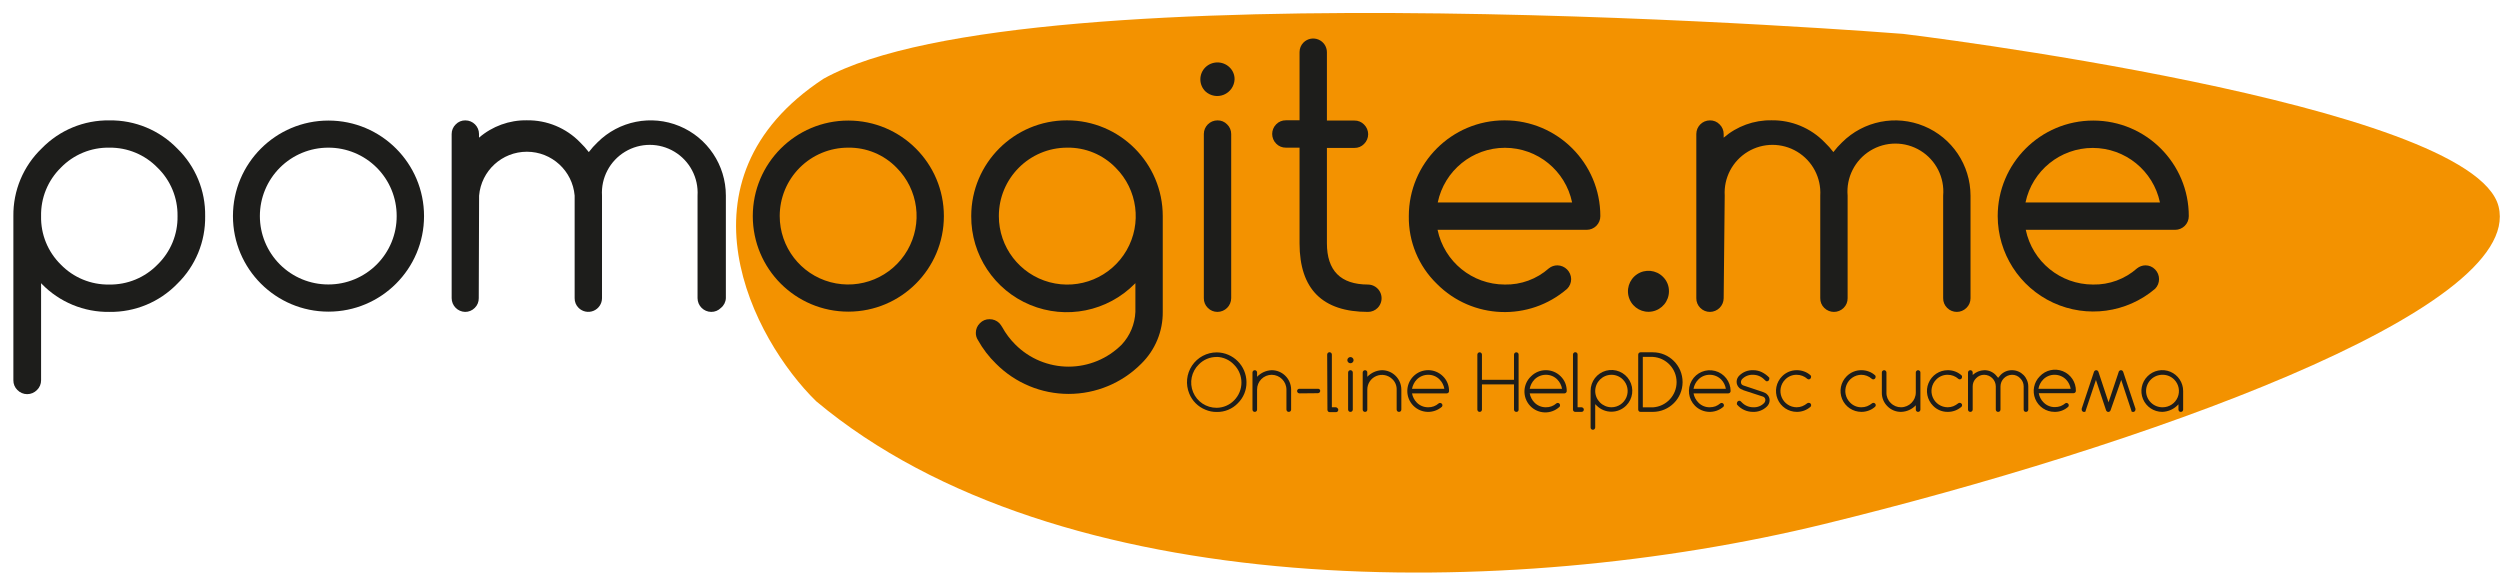
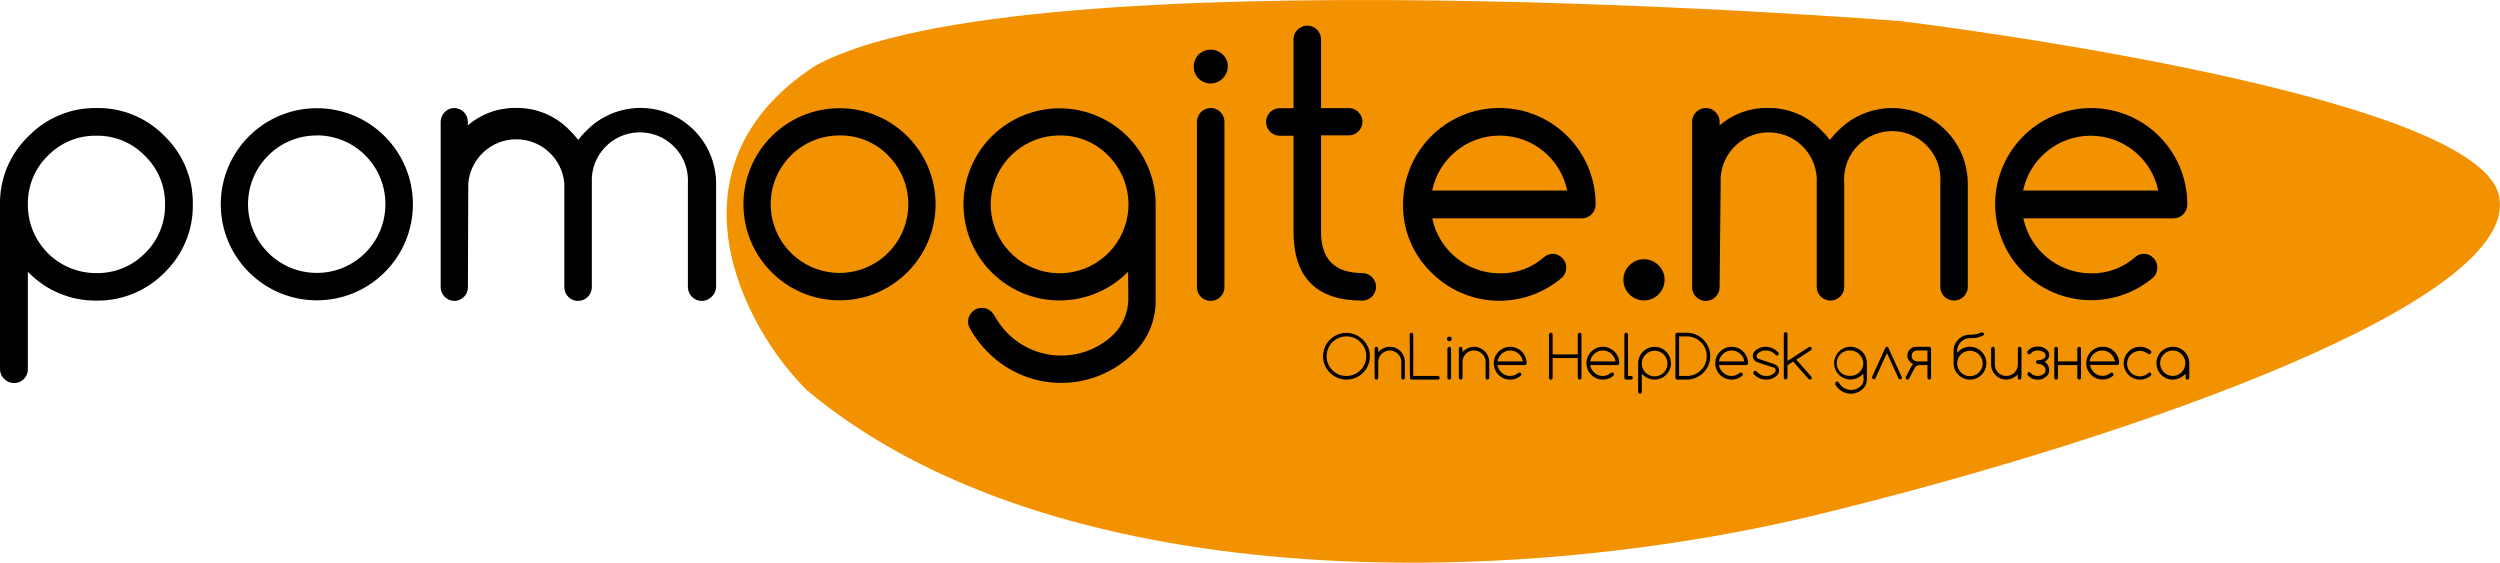
- <svg xmlns="http://www.w3.org/2000/svg" viewBox="0 0 287.83 65.91">
+ <svg xmlns="http://www.w3.org/2000/svg" viewBox="0 0 286.27 64.43">
  <defs>
-     <style>.a{fill:#f39200;}.b{fill:#1d1d1b;}</style>
+     <style>.a{fill:#f39200;}</style>
  </defs>
-   <path class="a" d="M219.11,3.9s-100.67-8-124.3,5.17c-17.72,11.65-8.12,30-.85,37.12,27.94,23.37,79.78,23,116,14.16s80.67-24.57,77.71-36.56S219.11,3.9,219.11,3.9Z" />
-   <path class="b" d="M4.73,43.78a1.53,1.53,0,0,1-.47,1.12A1.57,1.57,0,0,1,2,44.9a1.52,1.52,0,0,1-.46-1.12V24.88A10.61,10.61,0,0,1,4.8,17.09a10.65,10.65,0,0,1,7.8-3.23,10.66,10.66,0,0,1,7.8,3.23,10.61,10.61,0,0,1,3.22,7.79,10.62,10.62,0,0,1-3.22,7.8,10.66,10.66,0,0,1-7.8,3.23,10.65,10.65,0,0,1-7.8-3.23l-.07-.08Zm0-18.9A7.59,7.59,0,0,0,7,30.46a7.59,7.59,0,0,0,5.57,2.3,7.59,7.59,0,0,0,5.57-2.3,7.59,7.59,0,0,0,2.3-5.58,7.59,7.59,0,0,0-2.3-5.57A7.59,7.59,0,0,0,12.6,17,7.59,7.59,0,0,0,7,19.31,7.59,7.59,0,0,0,4.73,24.88Z" />
-   <path class="b" d="M48.82,24.88a11,11,0,0,1-11,11,11,11,0,0,1-11-11,11,11,0,0,1,11-11,11,11,0,0,1,11,11ZM37.8,17a7.87,7.87,0,0,0-7.88,7.87,7.87,7.87,0,0,0,7.88,7.88,7.85,7.85,0,0,0,7.87-7.88A7.85,7.85,0,0,0,37.8,17Z" />
-   <path class="b" d="M55.12,34.33a1.52,1.52,0,0,1-.46,1.12,1.55,1.55,0,0,1-1.11.46A1.59,1.59,0,0,1,52,34.33V15.43a1.52,1.52,0,0,1,.47-1.11,1.49,1.49,0,0,1,1.11-.46,1.57,1.57,0,0,1,1.57,1.57v.42a8.25,8.25,0,0,1,5.52-2,8.36,8.36,0,0,1,6.12,2.54,10.15,10.15,0,0,1,1,1.12,9.27,9.27,0,0,1,1-1.12,8.66,8.66,0,0,1,14.78,6.12V34.33A1.52,1.52,0,0,1,83,35.45a1.55,1.55,0,0,1-1.11.46,1.59,1.59,0,0,1-1.58-1.58V22.52a5.51,5.51,0,1,0-11,0V34.33a1.58,1.58,0,0,1-2.69,1.12,1.52,1.52,0,0,1-.46-1.12V22.52a5.52,5.52,0,0,0-11,0Z" />
-   <path class="b" d="M108.67,24.88a11,11,0,1,1-22,0,11,11,0,0,1,22,0ZM97.65,17a7.87,7.87,0,0,0-7.88,7.87,7.88,7.88,0,1,0,13.45-5.57A7.61,7.61,0,0,0,97.65,17Z" />
-   <path class="b" d="M130.72,32.6l-.08.08a11,11,0,0,1-18.82-7.8,11,11,0,0,1,22.05,0v11a8.24,8.24,0,0,1-2.48,6,11.79,11.79,0,0,1-16.71,0,11.68,11.68,0,0,1-2.09-2.73,1.45,1.45,0,0,1-.24-.83,1.52,1.52,0,0,1,.47-1.11,1.49,1.49,0,0,1,1.11-.46,1.56,1.56,0,0,1,1.12.45,2.69,2.69,0,0,1,.34.47,8.79,8.79,0,0,0,1.51,2,8.65,8.65,0,0,0,12.25,0,5.88,5.88,0,0,0,1.57-3.76ZM122.85,17A7.87,7.87,0,0,0,115,24.88a7.88,7.88,0,1,0,13.45-5.57A7.61,7.61,0,0,0,122.85,17Z" />
-   <path class="b" d="M142.14,9.13a2,2,0,0,1-3.36,1.39,1.94,1.94,0,0,1,0-2.77,2,2,0,0,1,2.78,0A1.87,1.87,0,0,1,142.14,9.13Zm-3.54,6.3a1.57,1.57,0,0,1,1.57-1.57,1.48,1.48,0,0,1,1.11.46,1.52,1.52,0,0,1,.47,1.11v18.9a1.59,1.59,0,0,1-1.58,1.58,1.55,1.55,0,0,1-1.11-.46,1.52,1.52,0,0,1-.46-1.12Z" />
-   <path class="b" d="M157.5,32.76a1.58,1.58,0,0,1,1.11,2.69,1.55,1.55,0,0,1-1.11.46q-7.87,0-7.88-7.88V17h-1.57a1.52,1.52,0,0,1-1.12-.46,1.58,1.58,0,0,1,0-2.23,1.52,1.52,0,0,1,1.12-.46h1.57V6a1.55,1.55,0,0,1,.46-1.11A1.58,1.58,0,0,1,152.77,6v7.88h3.17a1.49,1.49,0,0,1,1.11.46,1.56,1.56,0,0,1,0,2.23,1.49,1.49,0,0,1-1.11.46h-3.17V28Q152.77,32.75,157.5,32.76Z" />
-   <path class="b" d="M179.31,30.55a1.61,1.61,0,0,1,1.58,1.58,1.57,1.57,0,0,1-.46,1.12,11,11,0,0,1-15-.57,10.63,10.63,0,0,1-3.23-7.8,11,11,0,0,1,22.05,0,1.57,1.57,0,0,1-1.57,1.58H165.51a7.91,7.91,0,0,0,7.74,6.3,7.42,7.42,0,0,0,5.08-1.87A1.56,1.56,0,0,1,179.31,30.55ZM181,23.31a7.9,7.9,0,0,0-15.47,0Z" />
-   <path class="b" d="M192.15,33.55a2.36,2.36,0,1,1-.69-1.68A2.28,2.28,0,0,1,192.15,33.55Z" />
-   <path class="b" d="M198.45,34.33a1.59,1.59,0,0,1-1.58,1.58,1.55,1.55,0,0,1-1.11-.46,1.52,1.52,0,0,1-.46-1.12V15.43a1.57,1.57,0,0,1,1.57-1.57,1.49,1.49,0,0,1,1.11.46,1.52,1.52,0,0,1,.47,1.11v.42a8.23,8.23,0,0,1,5.51-2,8.34,8.34,0,0,1,6.12,2.54,9.27,9.27,0,0,1,1,1.12,9.17,9.17,0,0,1,1-1.12,8.67,8.67,0,0,1,14.79,6.12V34.33a1.53,1.53,0,0,1-.47,1.12,1.57,1.57,0,0,1-2.22,0,1.52,1.52,0,0,1-.46-1.12V22.52a5.52,5.52,0,1,0-11,0V34.33a1.52,1.52,0,0,1-.46,1.12,1.58,1.58,0,0,1-2.23,0,1.52,1.52,0,0,1-.46-1.12V22.52a5.51,5.51,0,1,0-11,0Z" />
-   <path class="b" d="M247,30.55a1.53,1.53,0,0,1,1.12.47,1.59,1.59,0,0,1,0,2.23A11,11,0,0,1,230,24.88a11,11,0,1,1,22,0,1.57,1.57,0,0,1-1.57,1.58H233.23a7.91,7.91,0,0,0,7.74,6.3,7.42,7.42,0,0,0,5.08-1.87A1.6,1.6,0,0,1,247,30.55Zm1.68-7.24a7.91,7.91,0,0,0-15.48,0Z" />
-   <path class="b" d="M143.51,44a3.32,3.32,0,0,1-1,2.43,3.27,3.27,0,0,1-2.42,1,3.19,3.19,0,0,1-1.31-.26,3.35,3.35,0,0,1-1.86-1.86,3.43,3.43,0,0,1,3.17-4.74A3.45,3.45,0,0,1,143.51,44Zm-3.43-2.9a2.83,2.83,0,0,0-2.05.85,2.91,2.91,0,0,0,2.05,5,2.83,2.83,0,0,0,2-.85,2.91,2.91,0,0,0,0-4.11A2.83,2.83,0,0,0,140.08,41.09Z" />
-   <path class="b" d="M144.2,42.89a.27.27,0,0,1,.27-.27.25.25,0,0,1,.18.08.22.22,0,0,1,.08.19v.49a2.45,2.45,0,0,1,1.69-.76,2.24,2.24,0,0,1,2.23,2.23v2.31a.29.29,0,0,1-.08.19.28.28,0,0,1-.19.07.25.25,0,0,1-.19-.07.29.29,0,0,1-.08-.19V44.85a1.71,1.71,0,0,0-1.69-1.7,1.69,1.69,0,0,0-1.69,1.7v2.31a.25.25,0,0,1-.08.19.24.24,0,0,1-.18.07.25.25,0,0,1-.19-.07.29.29,0,0,1-.08-.19Z" />
-   <path class="b" d="M149.61,45.29a.26.26,0,0,1-.19-.08.22.22,0,0,1-.08-.19.24.24,0,0,1,.08-.19.25.25,0,0,1,.19-.07h2.13a.26.26,0,0,1,.19.07A.27.27,0,0,1,152,45a.26.26,0,0,1-.08.19.27.27,0,0,1-.19.08Z" />
-   <path class="b" d="M152.8,40.82a.27.27,0,0,1,.08-.19.26.26,0,0,1,.19-.08.29.29,0,0,1,.19.08.27.27,0,0,1,.08.19v6.07h.44A.27.27,0,0,1,154,47a.26.26,0,0,1,.08.19.29.29,0,0,1-.08.19.26.26,0,0,1-.19.07h-.71a.25.25,0,0,1-.19-.07.29.29,0,0,1-.08-.19Z" />
-   <path class="b" d="M155.84,41.46a.36.36,0,0,1-.11.26.36.36,0,0,1-.5,0,.36.36,0,0,1-.11-.26.36.36,0,0,1,.11-.25.36.36,0,0,1,.5,0A.36.36,0,0,1,155.84,41.46Zm-.63,1.43a.27.27,0,0,1,.27-.27.27.27,0,0,1,.19.08.26.26,0,0,1,.08.19v4.27a.29.29,0,0,1-.08.19.26.26,0,0,1-.19.07.25.25,0,0,1-.19-.07.29.29,0,0,1-.08-.19Z" />
-   <path class="b" d="M156.89,42.89a.27.27,0,0,1,.27-.27.29.29,0,0,1,.19.08.25.25,0,0,1,.07.19v.49a2.45,2.45,0,0,1,1.69-.76,2.24,2.24,0,0,1,2.23,2.23v2.31a.29.29,0,0,1-.08.19.28.28,0,0,1-.19.07.25.25,0,0,1-.19-.07.29.29,0,0,1-.08-.19V44.85a1.59,1.59,0,0,0-.5-1.2,1.69,1.69,0,0,0-2.88,1.2v2.31a.24.24,0,0,1-.26.26.25.25,0,0,1-.19-.07.29.29,0,0,1-.08-.19Z" />
-   <path class="b" d="M165.8,46.39a.27.27,0,0,1,.19.08.26.26,0,0,1,.08.19.27.27,0,0,1-.07.18,2.41,2.41,0,0,1-3.27-.12,2.4,2.4,0,0,1,3.4-3.4,2.32,2.32,0,0,1,.7,1.7.25.25,0,0,1-.07.19.29.29,0,0,1-.19.08h-4a2,2,0,0,0,.54,1.05,1.8,1.8,0,0,0,1.32.55,1.75,1.75,0,0,0,1.2-.44A.27.27,0,0,1,165.8,46.39Zm.49-1.63a2,2,0,0,0-.54-1.06,1.8,1.8,0,0,0-1.32-.55,1.84,1.84,0,0,0-1.32.55,2.11,2.11,0,0,0-.54,1.06Z" />
-   <path class="b" d="M170.09,40.83a.27.27,0,0,1,.27-.27.25.25,0,0,1,.18.08.26.26,0,0,1,.08.19v2.9h3.69v-2.9a.26.26,0,0,1,.08-.19.27.27,0,0,1,.19-.08.29.29,0,0,1,.19.08.25.25,0,0,1,.07.19v6.33a.24.24,0,0,1-.26.26.26.26,0,0,1-.19-.07.29.29,0,0,1-.08-.19v-2.9h-3.69v2.9a.29.29,0,0,1-.08.19.24.24,0,0,1-.18.07.25.25,0,0,1-.19-.07.29.29,0,0,1-.08-.19Z" />
-   <path class="b" d="M179.35,46.39a.27.27,0,0,1,.19.08.25.25,0,0,1,.07.19.26.26,0,0,1-.06.18,2.4,2.4,0,0,1-3.27-3.52,2.41,2.41,0,0,1,3.4,0,2.32,2.32,0,0,1,.7,1.7.22.22,0,0,1-.08.19.25.25,0,0,1-.18.08h-4a2,2,0,0,0,.54,1.05,1.8,1.8,0,0,0,1.32.55,1.75,1.75,0,0,0,1.2-.44A.27.27,0,0,1,179.35,46.39Zm.49-1.63a2,2,0,0,0-.54-1.06,1.8,1.8,0,0,0-1.32-.55,1.84,1.84,0,0,0-1.32.55,2.11,2.11,0,0,0-.54,1.06Z" />
-   <path class="b" d="M181.1,40.82a.24.24,0,0,1,.08-.19.25.25,0,0,1,.18-.08.3.3,0,0,1,.2.08.26.26,0,0,1,.07.19v6.07h.45a.29.29,0,0,1,.19.08.26.26,0,0,1,.08.19.29.29,0,0,1-.08.19.28.28,0,0,1-.19.07h-.72a.24.24,0,0,1-.18-.07.25.25,0,0,1-.08-.19Z" />
-   <path class="b" d="M183.66,49.21a.26.26,0,0,1-.08.19.22.22,0,0,1-.19.08.24.24,0,0,1-.19-.08.25.25,0,0,1-.07-.19V45a2.4,2.4,0,1,1,4.09,1.7,2.4,2.4,0,0,1-3.39,0l-.17-.17Zm0-4.19a1.88,1.88,0,0,0,1.87,1.87,1.87,1.87,0,0,0,1.32-3.19,1.84,1.84,0,0,0-1.32-.55A1.88,1.88,0,0,0,183.66,45Z" />
-   <path class="b" d="M190.29,40.56a3.43,3.43,0,0,1,0,6.86h-1.41a.25.25,0,0,1-.19-.07.29.29,0,0,1-.08-.19V40.83a.27.27,0,0,1,.27-.27Zm0,6.34a2.91,2.91,0,0,0,0-5.81h-1.15V46.9Z" />
-   <path class="b" d="M198.21,46.39a.27.27,0,0,1,.27.27.23.23,0,0,1-.07.18,2.4,2.4,0,0,1-3.26-.12,2.4,2.4,0,1,1,4.1-1.7.27.27,0,0,1-.27.27h-4a2,2,0,0,0,.55,1.05,1.77,1.77,0,0,0,1.32.55,2,2,0,0,0,.65-.11,2.06,2.06,0,0,0,.55-.33A.25.25,0,0,1,198.21,46.39Zm.49-1.63a2,2,0,0,0-.53-1.06,1.84,1.84,0,0,0-1.32-.55,1.8,1.8,0,0,0-1.32.55,2,2,0,0,0-.55,1.06Z" />
-   <path class="b" d="M200.76,44.94h0l-.33-.15a.62.62,0,0,1-.2-.15.94.94,0,0,1-.29-.69,1,1,0,0,1,.3-.7,2.15,2.15,0,0,1,1.61-.63,2.26,2.26,0,0,1,1,.23,3,3,0,0,1,.85.63.24.24,0,0,1,0,.15.27.27,0,0,1-.27.27.19.19,0,0,1-.16-.07l-.14-.13a1.8,1.8,0,0,0-1.32-.55,1.63,1.63,0,0,0-1.24.5.52.52,0,0,0-.13.37.41.41,0,0,0,.07.22.46.46,0,0,0,.21.14l2.19.73h0a2.73,2.73,0,0,1,.33.14.69.69,0,0,1,.2.15.92.92,0,0,1,.3.69,1,1,0,0,1-.31.71,2.17,2.17,0,0,1-1.61.62,2.39,2.39,0,0,1-1.84-.85.3.3,0,0,1,0-.16.27.27,0,0,1,.08-.19.26.26,0,0,1,.19-.08.22.22,0,0,1,.17.07l.13.13a1.8,1.8,0,0,0,1.32.55,1.61,1.61,0,0,0,1.24-.49.55.55,0,0,0,.14-.37.41.41,0,0,0-.28-.37Z" />
-   <path class="b" d="M208.26,46.38a.27.27,0,0,1,.19.08.26.26,0,0,1,.07.19.22.22,0,0,1-.08.19,2.3,2.3,0,0,1-.72.43,2.4,2.4,0,0,1-.84.15,2.4,2.4,0,0,1-1.7-4.1,2.36,2.36,0,0,1,1.7-.7,2.4,2.4,0,0,1,.84.15,2.19,2.19,0,0,1,.72.43l.07.09a.27.27,0,0,1,0,.12.27.27,0,0,1-.08.19.26.26,0,0,1-.19.08.26.26,0,0,1-.17-.07,1.83,1.83,0,0,0-1.22-.46,1.8,1.8,0,0,0-1.32.55,1.87,1.87,0,0,0,1.32,3.19,1.82,1.82,0,0,0,.65-.12,2.33,2.33,0,0,0,.57-.34A.28.28,0,0,1,208.26,46.38Z" />
-   <path class="b" d="M215.69,46.38a.27.27,0,0,1,.27.27.23.23,0,0,1-.09.19,2.19,2.19,0,0,1-.72.43,2.4,2.4,0,0,1-.84.15,2.4,2.4,0,0,1-1.7-4.1,2.36,2.36,0,0,1,1.7-.7,2.4,2.4,0,0,1,.84.15,2.19,2.19,0,0,1,.72.43l.07.09a.27.27,0,0,1,0,.12.27.27,0,0,1-.08.19.26.26,0,0,1-.19.08.26.26,0,0,1-.17-.07,1.83,1.83,0,0,0-1.22-.46A1.87,1.87,0,0,0,213,46.34a1.77,1.77,0,0,0,1.32.55,1.82,1.82,0,0,0,.65-.12,2.33,2.33,0,0,0,.57-.34A.28.28,0,0,1,215.69,46.38Z" />
-   <path class="b" d="M221.1,47.16a.26.26,0,0,1-.27.26.24.24,0,0,1-.18-.07.25.25,0,0,1-.08-.19v-.5a2.4,2.4,0,0,1-1.69.76,2.16,2.16,0,0,1-1.57-.64,2.14,2.14,0,0,1-.65-1.58V42.89a.22.22,0,0,1,.08-.19.25.25,0,0,1,.18-.08.27.27,0,0,1,.27.27V45.2a1.59,1.59,0,0,0,.49,1.19,1.63,1.63,0,0,0,1.2.5,1.71,1.71,0,0,0,1.69-1.69V42.89a.22.22,0,0,1,.08-.19.25.25,0,0,1,.18-.08.26.26,0,0,1,.19.08.22.22,0,0,1,.08.19Z" />
-   <path class="b" d="M225.64,46.38a.25.25,0,0,1,.18.08.24.24,0,0,1,.08.19.26.26,0,0,1-.08.19,2.35,2.35,0,0,1-1.56.58,2.3,2.3,0,0,1-1.7-.7,2.4,2.4,0,0,1,1.7-4.1,2.4,2.4,0,0,1,.84.15,2.3,2.3,0,0,1,.72.43l.07.09a.5.5,0,0,1,0,.12.26.26,0,0,1-.07.19.27.27,0,0,1-.19.08.24.24,0,0,1-.17-.07,1.83,1.83,0,0,0-1.22-.46,1.8,1.8,0,0,0-1.32.55,1.87,1.87,0,0,0,1.32,3.19,1.82,1.82,0,0,0,.65-.12,2.33,2.33,0,0,0,.57-.34A.25.25,0,0,1,225.64,46.38Z" />
-   <path class="b" d="M227.12,47.16a.29.29,0,0,1-.08.19.29.29,0,0,1-.38,0,.29.29,0,0,1-.08-.19V42.89a.26.26,0,0,1,.08-.19.27.27,0,0,1,.38,0,.26.26,0,0,1,.08.19v.28a2.06,2.06,0,0,1,1.33-.55,1.8,1.8,0,0,1,1.32.55,3.41,3.41,0,0,1,.28.33,3.41,3.41,0,0,1,.28-.33,1.8,1.8,0,0,1,1.32-.55,1.88,1.88,0,0,1,1.87,1.87v2.67a.29.29,0,0,1-.08.19.25.25,0,0,1-.19.07.26.26,0,0,1-.19-.07.28.28,0,0,1-.07-.19V44.49a1.29,1.29,0,0,0-.4-.94,1.25,1.25,0,0,0-.94-.4,1.35,1.35,0,0,0-1.33,1.34v2.67a.29.29,0,0,1-.08.19.26.26,0,0,1-.19.07.25.25,0,0,1-.19-.07.29.29,0,0,1-.08-.19V44.49a1.35,1.35,0,0,0-1.33-1.34,1.25,1.25,0,0,0-.94.4,1.28,1.28,0,0,0-.39.94Z" />
-   <path class="b" d="M237.92,46.39a.25.25,0,0,1,.18.08.22.22,0,0,1,.08.19.23.23,0,0,1-.07.18,2.27,2.27,0,0,1-1.56.58,2.4,2.4,0,0,1-1.7-4.1A2.4,2.4,0,0,1,239,45a.27.27,0,0,1-.27.27h-4a1.9,1.9,0,0,0,.54,1.05,1.77,1.77,0,0,0,1.32.55,2,2,0,0,0,.65-.11,2.06,2.06,0,0,0,.55-.33A.25.25,0,0,1,237.92,46.39Zm.48-1.63a2,2,0,0,0-.53-1.06,1.84,1.84,0,0,0-1.32-.55,1.8,1.8,0,0,0-1.32.55,2,2,0,0,0-.54,1.06Z" />
-   <path class="b" d="M242.47,47.22l-1.16-3.48-1.18,3.53a.22.22,0,0,1,0,.08.27.27,0,0,1-.19.08.27.27,0,0,1-.27-.27.52.52,0,0,1,0-.11l1.42-4.26a.35.35,0,0,1,.06-.09.27.27,0,0,1,.38,0,.24.24,0,0,1,.06.09l1.17,3.53,1.18-3.53a.15.15,0,0,1,.06-.09.26.26,0,0,1,.19-.08.27.27,0,0,1,.18.07.46.46,0,0,1,.07.1l1.42,4.26a.52.52,0,0,1,0,.11.27.27,0,0,1-.27.27.3.3,0,0,1-.2-.08.22.22,0,0,1,0-.08l-1.17-3.53L243,47.22a.32.32,0,0,1-.08.13.26.26,0,0,1-.19.08.25.25,0,0,1-.18-.08A.32.32,0,0,1,242.47,47.22Z" />
-   <path class="b" d="M250.81,46.55a2.61,2.61,0,0,1-1.86.87,2.4,2.4,0,0,1-1.7-4.1,2.4,2.4,0,0,1,4.1,1.7v2.14a.29.29,0,0,1-.08.19.25.25,0,0,1-.19.07.26.26,0,0,1-.19-.07.29.29,0,0,1-.08-.19ZM249,43.15A1.88,1.88,0,0,0,247.08,45,1.88,1.88,0,0,0,249,46.89a1.87,1.87,0,0,0,1.32-3.19A1.84,1.84,0,0,0,249,43.15Z" />
+   <path class="a" d="M217.57,2.41s-100.67-8-124.3,5.17c-17.72,11.65-8.12,30-.85,37.12,27.94,23.37,79.78,23,116,14.16s80.67-24.57,77.71-36.56S217.57,2.41,217.57,2.41Z" />
+   <path d="M3.19,42.29a1.5,1.5,0,0,1-.47,1.12,1.58,1.58,0,0,1-2.22,0l0,0A1.53,1.53,0,0,1,0,42.29V23.39A10.58,10.58,0,0,1,3.26,15.6a10.61,10.61,0,0,1,7.8-3.23,10.61,10.61,0,0,1,7.8,3.23,10.61,10.61,0,0,1,3.22,7.79,10.61,10.61,0,0,1-3.22,7.8,10.69,10.69,0,0,1-7.8,3.23,10.69,10.69,0,0,1-7.8-3.23l-.07-.08Zm0-18.9A7.8,7.8,0,0,0,11,31.27,7.61,7.61,0,0,0,16.6,29a7.59,7.59,0,0,0,2.3-5.58,7.57,7.57,0,0,0-2.3-5.57,7.55,7.55,0,0,0-5.54-2.31,7.57,7.57,0,0,0-5.6,2.31A7.6,7.6,0,0,0,3.19,23.39Z" />
+   <path d="M47.28,23.39a11,11,0,1,1-11-11A11,11,0,0,1,47.28,23.39Zm-11-7.88a7.87,7.87,0,0,0-7.88,7.86h0a7.88,7.88,0,0,0,7.86,7.88h0a7.85,7.85,0,0,0,7.87-7.83v-.05a7.84,7.84,0,0,0-7.83-7.87Z" />
+   <path d="M53.58,32.84A1.53,1.53,0,0,1,53.12,34a1.57,1.57,0,0,1-1.11.46,1.59,1.59,0,0,1-1.55-1.58V13.94a1.54,1.54,0,0,1,.47-1.11A1.46,1.46,0,0,1,52,12.37a1.57,1.57,0,0,1,1.57,1.57v.42a8.22,8.22,0,0,1,5.52-2,8.31,8.31,0,0,1,6.12,2.54,9.64,9.64,0,0,1,1,1.12,8.89,8.89,0,0,1,1-1.12A8.66,8.66,0,0,1,82,21V32.84A1.56,1.56,0,0,1,81.46,34a1.57,1.57,0,0,1-1.11.46,1.6,1.6,0,0,1-1.58-1.58V21a5.51,5.51,0,0,0-11-.67c0,.22,0,.45,0,.67V32.84A1.58,1.58,0,0,1,65.08,34a1.53,1.53,0,0,1-.46-1.12V21a5.52,5.52,0,0,0-11,0Z" />
+   <path d="M107.13,23.39a11,11,0,0,1-22,0h0a11,11,0,0,1,22,0Zm-11-7.88a7.87,7.87,0,0,0-7.88,7.86h0a7.88,7.88,0,1,0,13.45-5.57A7.59,7.59,0,0,0,96.11,15.51Z" />
+   <path d="M129.18,31.11l-.08.08a11,11,0,1,1,3.23-7.8v11a8.26,8.26,0,0,1-2.48,6,11.78,11.78,0,0,1-16.67,0l0,0a11.79,11.79,0,0,1-2.09-2.73,1.46,1.46,0,0,1-.24-.83,1.54,1.54,0,0,1,.47-1.11,1.46,1.46,0,0,1,1.11-.46,1.52,1.52,0,0,1,1.12.45,2.69,2.69,0,0,1,.34.47,8.91,8.91,0,0,0,1.51,2,8.64,8.64,0,0,0,12.23,0h0a5.87,5.87,0,0,0,1.57-3.76Zm-7.87-15.6a7.89,7.89,0,1,0,5.6,2.31A7.61,7.61,0,0,0,121.31,15.51Z" />
+   <path d="M140.6,7.64a2,2,0,0,1-2.07,1.92A2,2,0,0,1,137.24,9a2,2,0,0,1,0-2.75l0,0a2,2,0,0,1,2.78,0A1.85,1.85,0,0,1,140.6,7.64Zm-3.54,6.3a1.57,1.57,0,0,1,1.57-1.57h0a1.46,1.46,0,0,1,1.11.46,1.54,1.54,0,0,1,.47,1.11v18.9A1.58,1.58,0,0,1,137.52,34a1.53,1.53,0,0,1-.46-1.12Z" />
+   <path d="M156,31.27a1.58,1.58,0,0,1,1.57,1.59,1.63,1.63,0,0,1-.46,1.1,1.57,1.57,0,0,1-1.11.46q-7.87,0-7.88-7.88v-11h-1.57a1.52,1.52,0,0,1-1.12-.46,1.59,1.59,0,0,1,0-2.23,1.52,1.52,0,0,1,1.12-.46h1.57V4.51a1.53,1.53,0,0,1,.46-1.11,1.58,1.58,0,0,1,2.24,0,1.6,1.6,0,0,1,.45,1.1v7.88h3.17a1.46,1.46,0,0,1,1.11.46,1.54,1.54,0,0,1,0,2.2l0,0a1.49,1.49,0,0,1-1.11.46h-3.17v11Q151.23,31.25,156,31.27Z" />
+   <path d="M177.77,29.06a1.6,1.6,0,0,1,1.58,1.58,1.57,1.57,0,0,1-.46,1.12,11,11,0,0,1-15-.57,10.62,10.62,0,0,1-3.23-7.8,11,11,0,1,1,22.05,0A1.57,1.57,0,0,1,181.15,25H164a7.92,7.92,0,0,0,7.74,6.3,7.42,7.42,0,0,0,5.08-1.87A1.6,1.6,0,0,1,177.77,29.06Zm1.69-7.24a7.9,7.9,0,0,0-15.47,0Z" />
+   <path d="M190.61,32.06a2.36,2.36,0,1,1-2.35-2.38,2.39,2.39,0,0,1,1.66.7A2.3,2.3,0,0,1,190.61,32.06Z" />
+   <path d="M196.91,32.84A1.58,1.58,0,0,1,194.22,34a1.53,1.53,0,0,1-.46-1.12V13.94a1.57,1.57,0,0,1,1.57-1.57h0a1.46,1.46,0,0,1,1.11.46,1.54,1.54,0,0,1,.47,1.11v.42a8.19,8.19,0,0,1,5.51-2,8.31,8.31,0,0,1,6.12,2.54,8.89,8.89,0,0,1,1,1.12,8.89,8.89,0,0,1,1-1.12A8.67,8.67,0,0,1,225.33,21V32.84a1.5,1.5,0,0,1-.47,1.12,1.58,1.58,0,0,1-2.22,0,1.53,1.53,0,0,1-.46-1.12V21a5.52,5.52,0,0,0-11-.94,4.92,4.92,0,0,0,0,.94V32.84a1.53,1.53,0,0,1-.46,1.12,1.59,1.59,0,0,1-2.23,0,1.53,1.53,0,0,1-.46-1.12V21a5.51,5.51,0,0,0-11-.67c0,.22,0,.45,0,.67Z" />
+   <path d="M245.46,29.06a1.49,1.49,0,0,1,1.12.47,1.59,1.59,0,0,1,0,2.23,11,11,0,1,1,3.88-8.37h0A1.57,1.57,0,0,1,248.9,25H231.69a7.92,7.92,0,0,0,7.74,6.3,7.42,7.42,0,0,0,5.08-1.87A1.51,1.51,0,0,1,245.46,29.06Zm1.68-7.24a7.91,7.91,0,0,0-15.48,0Z" />
+   <path d="M156.86,40.79a2.67,2.67,0,0,1-3.71,2.47,2.76,2.76,0,0,1-.87-.58,2.94,2.94,0,0,1-.58-.87,2.51,2.51,0,0,1-.2-1,2.67,2.67,0,0,1,4.57-1.9A2.57,2.57,0,0,1,156.86,40.79Zm-2.68-2.27a2.25,2.25,0,0,0-2.27,2.27,2.19,2.19,0,0,0,.66,1.6,2.21,2.21,0,0,0,1.61.66,2.27,2.27,0,0,0,2.27-2.26,2.22,2.22,0,0,0-.67-1.61A2.19,2.19,0,0,0,154.18,38.52Z" />
+   <path d="M157.4,39.92a.21.21,0,0,1,.21-.21.2.2,0,0,1,.14.06.21.21,0,0,1,.07.15v.39a1.87,1.87,0,0,1,1.32-.6,1.64,1.64,0,0,1,1.22.51,1.68,1.68,0,0,1,.51,1.23v1.81a.21.21,0,0,1-.21.21.2.2,0,0,1-.14-.06.2.2,0,0,1-.06-.15V41.45a1.24,1.24,0,0,0-.39-.93,1.32,1.32,0,0,0-2.25.93v1.81a.21.21,0,0,1-.07.15.2.2,0,0,1-.14.06.21.21,0,0,1-.21-.21Z" />
+   <path d="M161.42,38.31a.2.2,0,0,1,.06-.15.2.2,0,0,1,.14-.06.21.21,0,0,1,.21.21v4.74h2.82a.22.22,0,0,1,.21.21.21.21,0,0,1-.21.21h-3a.2.2,0,0,1-.14-.06.2.2,0,0,1-.06-.15Z" />
+   <path d="M166.23,38.81a.27.27,0,1,1-.08-.2A.3.3,0,0,1,166.23,38.81Zm-.49,1.11a.21.21,0,1,1,.42,0v3.34a.21.21,0,1,1-.42,0Z" />
+   <path d="M167.05,39.92a.21.21,0,1,1,.42,0v.39a1.87,1.87,0,0,1,1.32-.6,1.74,1.74,0,0,1,1.74,1.74v1.81a.2.2,0,0,1-.06.15.22.22,0,0,1-.15.06.21.21,0,0,1-.21-.21V41.45a1.24,1.24,0,0,0-.39-.93,1.27,1.27,0,0,0-.93-.39,1.31,1.31,0,0,0-1.32,1.32v1.81a.21.21,0,1,1-.42,0Z" />
+   <path d="M174,42.66a.22.22,0,0,1,.15.06.2.2,0,0,1,.06.15.17.17,0,0,1-.06.14,1.77,1.77,0,0,1-1.22.46,1.84,1.84,0,0,1-1.33-.55,1.88,1.88,0,0,1,0-2.66,1.88,1.88,0,0,1,3.21,1.33.21.21,0,0,1-.21.21h-3.13a1.55,1.55,0,0,0,.43.82,1.38,1.38,0,0,0,1,.43,1.44,1.44,0,0,0,.51-.09,1.43,1.43,0,0,0,.43-.25A.17.17,0,0,1,174,42.66Zm.38-1.28a1.47,1.47,0,0,0-.42-.82,1.45,1.45,0,0,0-2.06,0,1.55,1.55,0,0,0-.43.82Z" />
+   <path d="M177.37,38.31a.21.21,0,1,1,.42,0v2.27h2.88V38.31a.21.21,0,0,1,.07-.15.2.2,0,0,1,.14-.06.21.21,0,0,1,.21.21v4.95a.21.21,0,0,1-.21.21.2.2,0,0,1-.14-.06.21.21,0,0,1-.07-.15V41h-2.88v2.27a.21.21,0,1,1-.42,0Z" />
+   <path d="M184.61,42.66a.21.21,0,0,1,.21.21.17.17,0,0,1-.06.14,1.75,1.75,0,0,1-1.22.46,1.88,1.88,0,1,1,1.88-1.88.21.21,0,0,1-.21.21h-3.12a1.47,1.47,0,0,0,.42.82,1.38,1.38,0,0,0,1,.43,1.44,1.44,0,0,0,.51-.09,1.43,1.43,0,0,0,.43-.25A.17.17,0,0,1,184.61,42.66Zm.38-1.28a1.47,1.47,0,0,0-.42-.82,1.45,1.45,0,0,0-2.06,0,1.47,1.47,0,0,0-.42.82Z" />
+   <path d="M186,38.3a.21.21,0,0,1,.2-.2.2.2,0,0,1,.15.06.21.21,0,0,1,.07.14v4.75h.34a.21.21,0,1,1,0,.42h-.56a.2.2,0,0,1-.14-.06.2.2,0,0,1-.06-.15Z" />
+   <path d="M188,44.87a.21.21,0,1,1-.42,0V41.59a1.88,1.88,0,1,1,.55,1.33l-.13-.13Zm0-3.28a1.47,1.47,0,1,0,.43-1A1.38,1.38,0,0,0,188,41.59Z" />
+   <path d="M193.16,38.1a2.7,2.7,0,0,1,2.68,2.69,2.7,2.7,0,0,1-2.68,2.68h-1.1a.21.21,0,0,1-.21-.21V38.31a.21.21,0,0,1,.21-.21Zm0,4.95a2.19,2.19,0,0,0,1.6-.66,2.16,2.16,0,0,0,.67-1.6,2.18,2.18,0,0,0-.67-1.61,2.21,2.21,0,0,0-1.6-.66h-.89v4.53Z" />
+   <path d="M199.36,42.66a.22.22,0,0,1,.15.06.2.2,0,0,1,.06.15.17.17,0,0,1-.06.14,1.77,1.77,0,0,1-1.22.46,1.84,1.84,0,0,1-1.33-.55,1.88,1.88,0,0,1,0-2.66,1.88,1.88,0,0,1,3.21,1.33.21.21,0,0,1-.21.21h-3.13a1.55,1.55,0,0,0,.43.82,1.38,1.38,0,0,0,1,.43,1.44,1.44,0,0,0,.51-.09,1.43,1.43,0,0,0,.43-.25A.17.17,0,0,1,199.36,42.66Zm.38-1.28a1.47,1.47,0,0,0-.42-.82,1.45,1.45,0,0,0-2.06,0,1.55,1.55,0,0,0-.43.82Z" />
+   <path d="M201.35,41.52h0a2.26,2.26,0,0,1-.26-.11.67.67,0,0,1-.16-.12.73.73,0,0,1-.22-.54.8.8,0,0,1,.23-.55,1.74,1.74,0,0,1,1.26-.49,1.79,1.79,0,0,1,.79.18,2.22,2.22,0,0,1,.66.5.21.21,0,0,1-.18.32.14.14,0,0,1-.13-.05l-.1-.1a1.4,1.4,0,0,0-1-.43,1.27,1.27,0,0,0-1,.39.41.41,0,0,0-.1.29.3.3,0,0,0,.22.28l1.71.57h0a1.17,1.17,0,0,1,.25.11.55.55,0,0,1,.16.11.76.76,0,0,1,0,1.1,1.71,1.71,0,0,1-1.26.49,1.89,1.89,0,0,1-1.44-.67.27.27,0,0,1,0-.12.2.2,0,0,1,.06-.15.21.21,0,0,1,.14-.07.18.18,0,0,1,.14.06l.1.1a1.4,1.4,0,0,0,1,.43,1.28,1.28,0,0,0,1-.38.44.44,0,0,0,.11-.29.31.31,0,0,0-.22-.29Z" />
+   <path d="M204.68,41.34l2.46-1.6a.21.21,0,0,1,.32.18.22.22,0,0,1-.07.16l-1.7,1.11,1.71,1.92a.21.21,0,0,1-.15.36.21.21,0,0,1-.15-.07l-1.77-2-.65.42v1.42a.21.21,0,1,1-.42,0v-5a.2.2,0,0,1,.06-.14.22.22,0,0,1,.3,0,.2.2,0,0,1,.06.14Z" />
+   <path d="M213.36,42.78a1.92,1.92,0,0,1-1.46.68,1.84,1.84,0,0,1-1.33-.55,1.87,1.87,0,0,1,0-2.65,1.84,1.84,0,0,1,1.33-.55,1.88,1.88,0,0,1,1.87,1.88v1.89a1.43,1.43,0,0,1-.41,1,2,2,0,0,1-2.86,0,1.93,1.93,0,0,1-.35-.46.28.28,0,0,1,0-.12.21.21,0,0,1,.36-.15.18.18,0,0,1,.05.07,1.65,1.65,0,0,0,.28.36,1.37,1.37,0,0,0,.52.35,1.51,1.51,0,0,0,.61.12,1.55,1.55,0,0,0,1.13-.47,1.1,1.1,0,0,0,.3-.71Zm-1.46-2.65a1.46,1.46,0,1,0,0,2.91,1.45,1.45,0,0,0,1.46-1.45,1.44,1.44,0,0,0-.43-1A1.43,1.43,0,0,0,211.9,40.13Z" />
+   <path d="M216.23,39.82l1.54,3.37a.11.11,0,0,1,0,.08.2.2,0,0,1-.06.15.25.25,0,0,1-.15,0,.2.2,0,0,1-.15-.06.1.1,0,0,1,0,0l-1.34-2.93-1.34,2.93,0,.06a.25.25,0,0,1-.15,0,.2.2,0,0,1-.15-.06.2.2,0,0,1-.06-.14.15.15,0,0,1,0-.08l1.54-3.37,0,0a.2.2,0,0,1,.15-.06.25.25,0,0,1,.15.05Z" />
+   <path d="M220.91,39.71a.21.21,0,0,1,.21.21v3.34a.21.21,0,0,1-.21.21.2.2,0,0,1-.14-.06.2.2,0,0,1-.06-.15V41.8h-.91a.62.62,0,0,0-.44.18.66.66,0,0,0-.12.17l-.63,1.19-.05.07a.2.2,0,0,1-.15.06.24.24,0,0,1-.15-.06.2.2,0,0,1-.06-.14.37.37,0,0,1,.05-.15l.62-1.17a2.08,2.08,0,0,1,.18-.26,1.24,1.24,0,0,1-.26-.2,1,1,0,0,1,.73-1.78Zm-.2,1.67V40.13h-1.19a.61.61,0,0,0-.62.62.61.61,0,0,0,.18.45.62.62,0,0,0,.44.18Z" />
+   <path d="M224.11,40.39l.14-.13a1.8,1.8,0,0,1,1.32-.55,1.84,1.84,0,0,1,1.33.55,1.88,1.88,0,0,1,0,2.66,1.84,1.84,0,0,1-1.33.55,1.88,1.88,0,0,1-1.87-1.88V40.2a1.8,1.8,0,0,1,.55-1.33,1.77,1.77,0,0,1,1.32-.55h.16a2.45,2.45,0,0,0,1.14-.26l.09,0a.21.21,0,0,1,.15.36l-.06,0a2.55,2.55,0,0,1-.62.23,3.14,3.14,0,0,1-.7.07h-.16a1.47,1.47,0,0,0-1.46,1.46Zm2.92,1.2a1.46,1.46,0,0,0-2.49-1,1.45,1.45,0,0,0,0,2.06,1.46,1.46,0,0,0,2.49-1Z" />
+   <path d="M231.47,43.26a.18.18,0,0,1-.07.15.2.2,0,0,1-.15.06.2.2,0,0,1-.14-.06.2.2,0,0,1-.06-.15v-.39a1.87,1.87,0,0,1-1.32.6A1.74,1.74,0,0,1,228,41.73V39.92a.21.21,0,1,1,.42,0v1.81a1.24,1.24,0,0,0,.38.93,1.31,1.31,0,0,0,.94.39,1.27,1.27,0,0,0,.93-.39,1.25,1.25,0,0,0,.39-.93V39.92a.2.2,0,0,1,.06-.15.2.2,0,0,1,.14-.06.2.2,0,0,1,.15.06.18.18,0,0,1,.07.15Z" />
+   <path d="M232.5,42.67a2,2,0,0,0,.21.21,1.19,1.19,0,0,0,.63.17,1,1,0,0,0,.63-.2.56.56,0,0,0,.27-.46.63.63,0,0,0-.27-.51.93.93,0,0,0-.63-.22.21.21,0,1,1,0-.42,1.27,1.27,0,0,0,.63-.14.42.42,0,0,0,.27-.38.49.49,0,0,0-.27-.43,1.28,1.28,0,0,0-.63-.16,1.11,1.11,0,0,0-.63.18,1,1,0,0,0-.2.2l0,0a.22.22,0,0,1-.15.06.2.2,0,0,1-.15-.06.2.2,0,0,1-.06-.14.18.18,0,0,1,0-.11,1.07,1.07,0,0,1,.25-.28,1.49,1.49,0,0,1,.94-.3,1.44,1.44,0,0,1,.93.29.86.86,0,0,1,.39.71.87.87,0,0,1-.52.72,1.3,1.3,0,0,1,.52,1,.94.94,0,0,1-.39.75,1.36,1.36,0,0,1-.93.33,1.5,1.5,0,0,1-.94-.31,1.07,1.07,0,0,1-.23-.25.16.16,0,0,1,0-.12.2.2,0,0,1,.06-.15.2.2,0,0,1,.14-.06A.19.19,0,0,1,232.5,42.67Z" />
+   <path d="M235.65,41.8v1.46a.21.21,0,1,1-.42,0V39.92a.21.21,0,1,1,.42,0v1.46h2.22V39.92a.21.21,0,0,1,.07-.15.18.18,0,0,1,.14-.06.21.21,0,0,1,.21.21v3.34a.21.21,0,0,1-.21.21.18.18,0,0,1-.14-.06.21.21,0,0,1-.07-.15V41.8Z" />
+   <path d="M241.79,42.66a.21.21,0,0,1,.21.21A.2.2,0,0,1,242,43a1.79,1.79,0,0,1-1.23.46,1.88,1.88,0,0,1,0-3.76,1.84,1.84,0,0,1,1.33.55,1.8,1.8,0,0,1,.55,1.33.21.21,0,0,1-.21.21h-3.12a1.61,1.61,0,0,0,.42.82,1.4,1.4,0,0,0,1,.43,1.36,1.36,0,0,0,.51-.09,1.43,1.43,0,0,0,.43-.25A.17.17,0,0,1,241.79,42.66Zm.38-1.28a1.53,1.53,0,0,0-.41-.82,1.46,1.46,0,0,0-2.07,0,1.61,1.61,0,0,0-.42.82Z" />
+   <path d="M246.14,42.65a.22.22,0,0,1,.15.06.23.23,0,0,1,.05.15.2.2,0,0,1-.06.15,1.84,1.84,0,0,1-.57.34,1.75,1.75,0,0,1-.65.12,1.84,1.84,0,0,1-1.33-.55,1.88,1.88,0,0,1,0-2.66,1.88,1.88,0,0,1,2-.43,1.79,1.79,0,0,1,.56.34.18.18,0,0,1,.05.07.16.16,0,0,1,0,.09.21.21,0,0,1-.07.15.18.18,0,0,1-.14.06.22.22,0,0,1-.14,0,1.46,1.46,0,1,0-.95,2.56,1.29,1.29,0,0,0,.51-.1,1.5,1.5,0,0,0,.44-.26A.28.28,0,0,1,246.14,42.65Z" />
+   <path d="M250.27,42.79a2.05,2.05,0,0,1-1.46.68,1.84,1.84,0,0,1-1.33-.55,1.88,1.88,0,0,1,0-2.66,1.88,1.88,0,0,1,3.21,1.33v1.67a.21.21,0,0,1-.07.15.18.18,0,0,1-.14.06.21.21,0,0,1-.21-.21Zm-1.46-2.66a1.46,1.46,0,0,0,0,2.92,1.4,1.4,0,0,0,1-.43,1.45,1.45,0,0,0,0-2.06A1.4,1.4,0,0,0,248.81,40.13Z" />
</svg>
